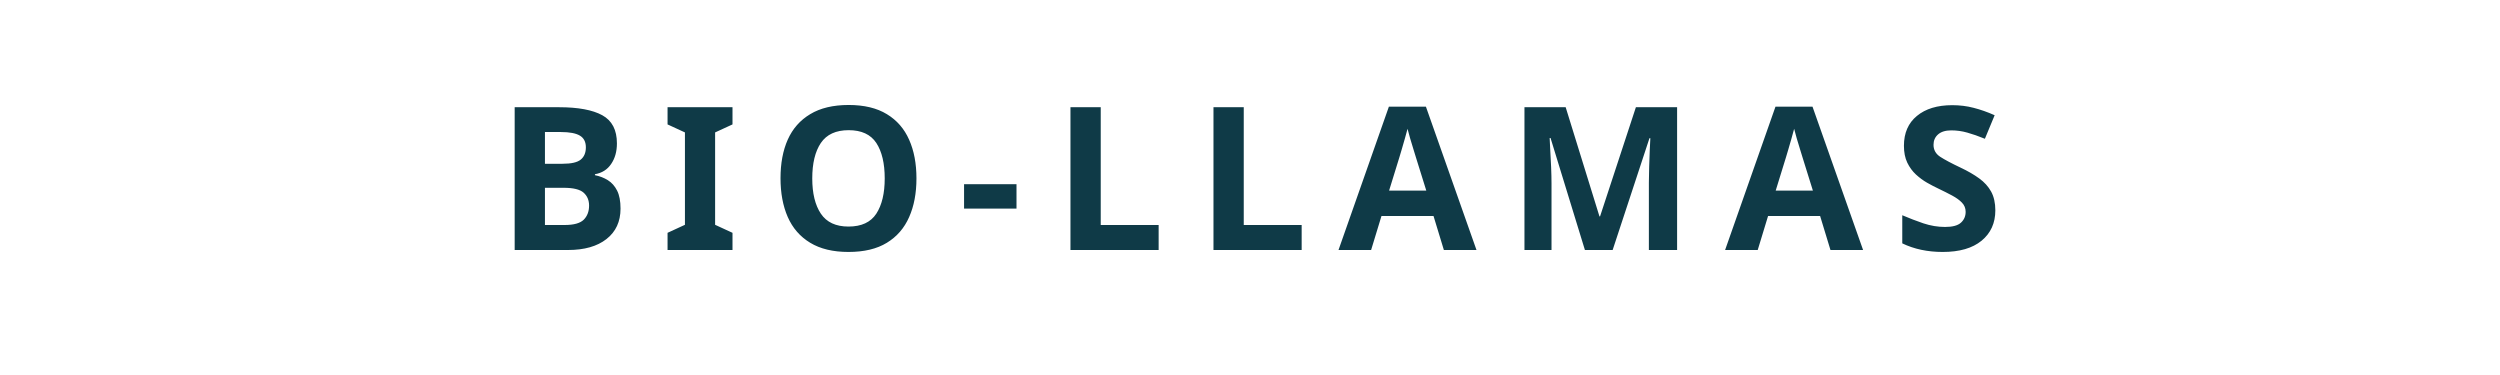
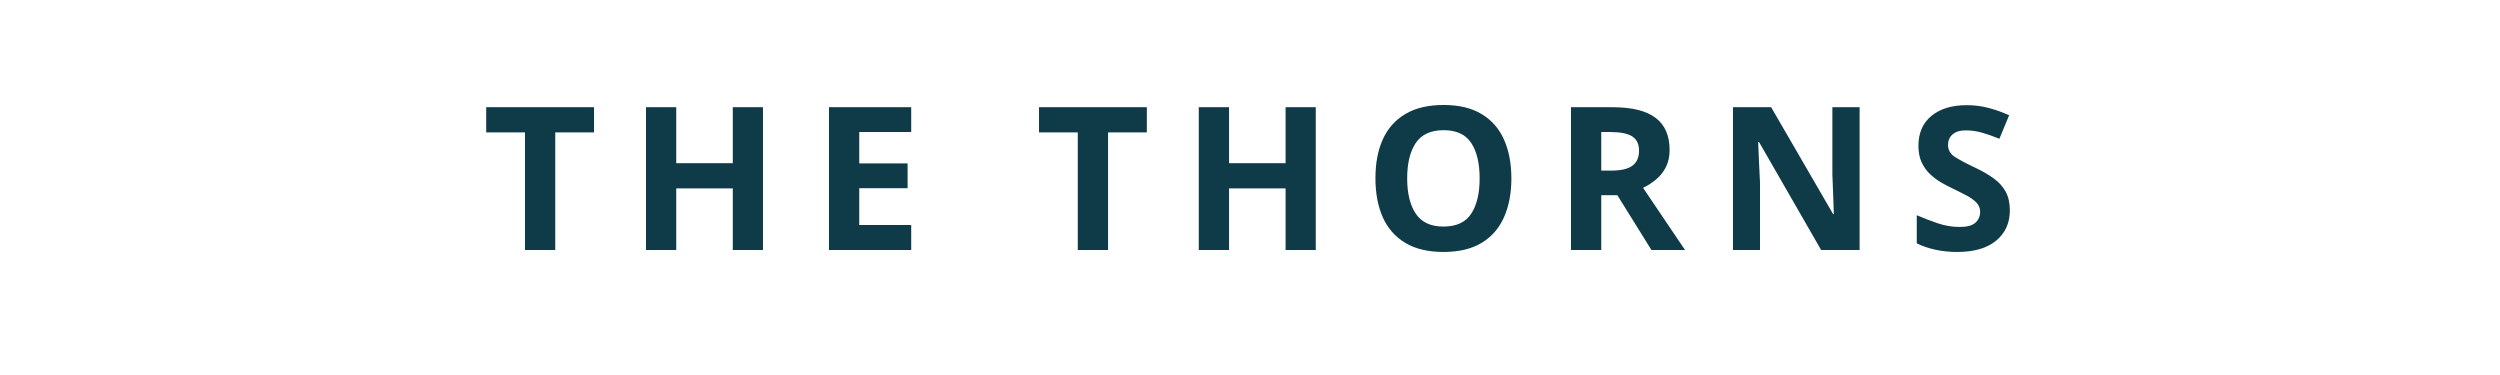
<svg xmlns="http://www.w3.org/2000/svg" width="400" height="60" viewBox="0 0 400 60">
-   <text x="200" y="40" text-anchor="middle" font-family="Oswald, sans-serif" font-size="32" font-weight="700" fill="#0F3A47" letter-spacing="0.15em" text-transform="uppercase">BIO-LLAMAS</text>
+   <text x="200" y="40" text-anchor="middle" font-family="Oswald, sans-serif" font-size="32" font-weight="700" fill="#0F3A47" letter-spacing="0.15em" text-transform="uppercase">THE THORNS</text>
</svg>
